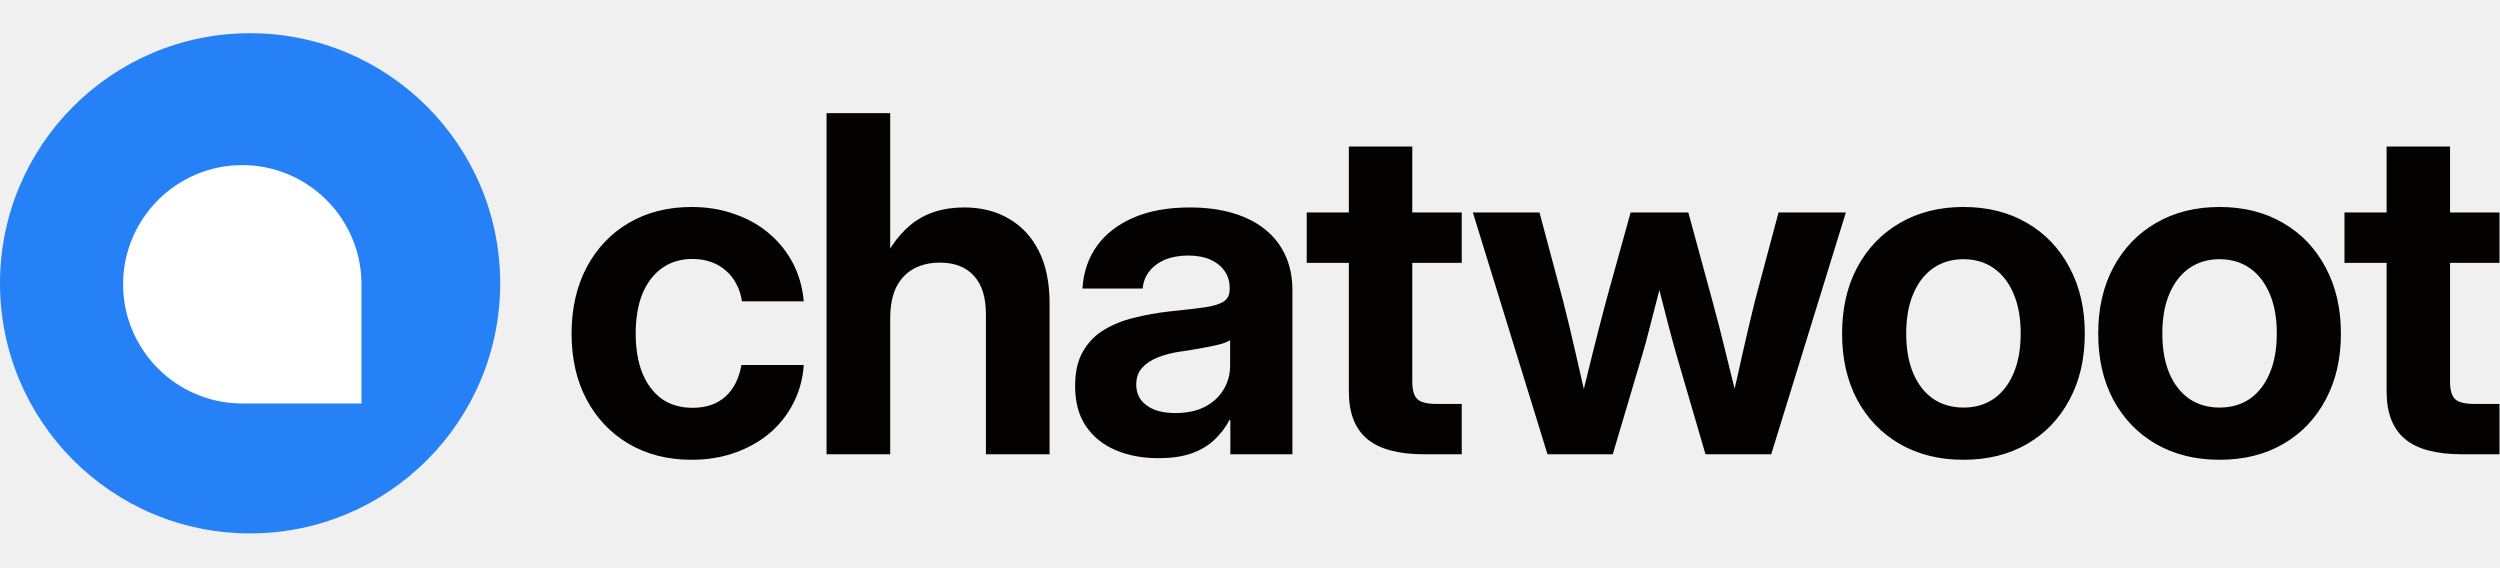
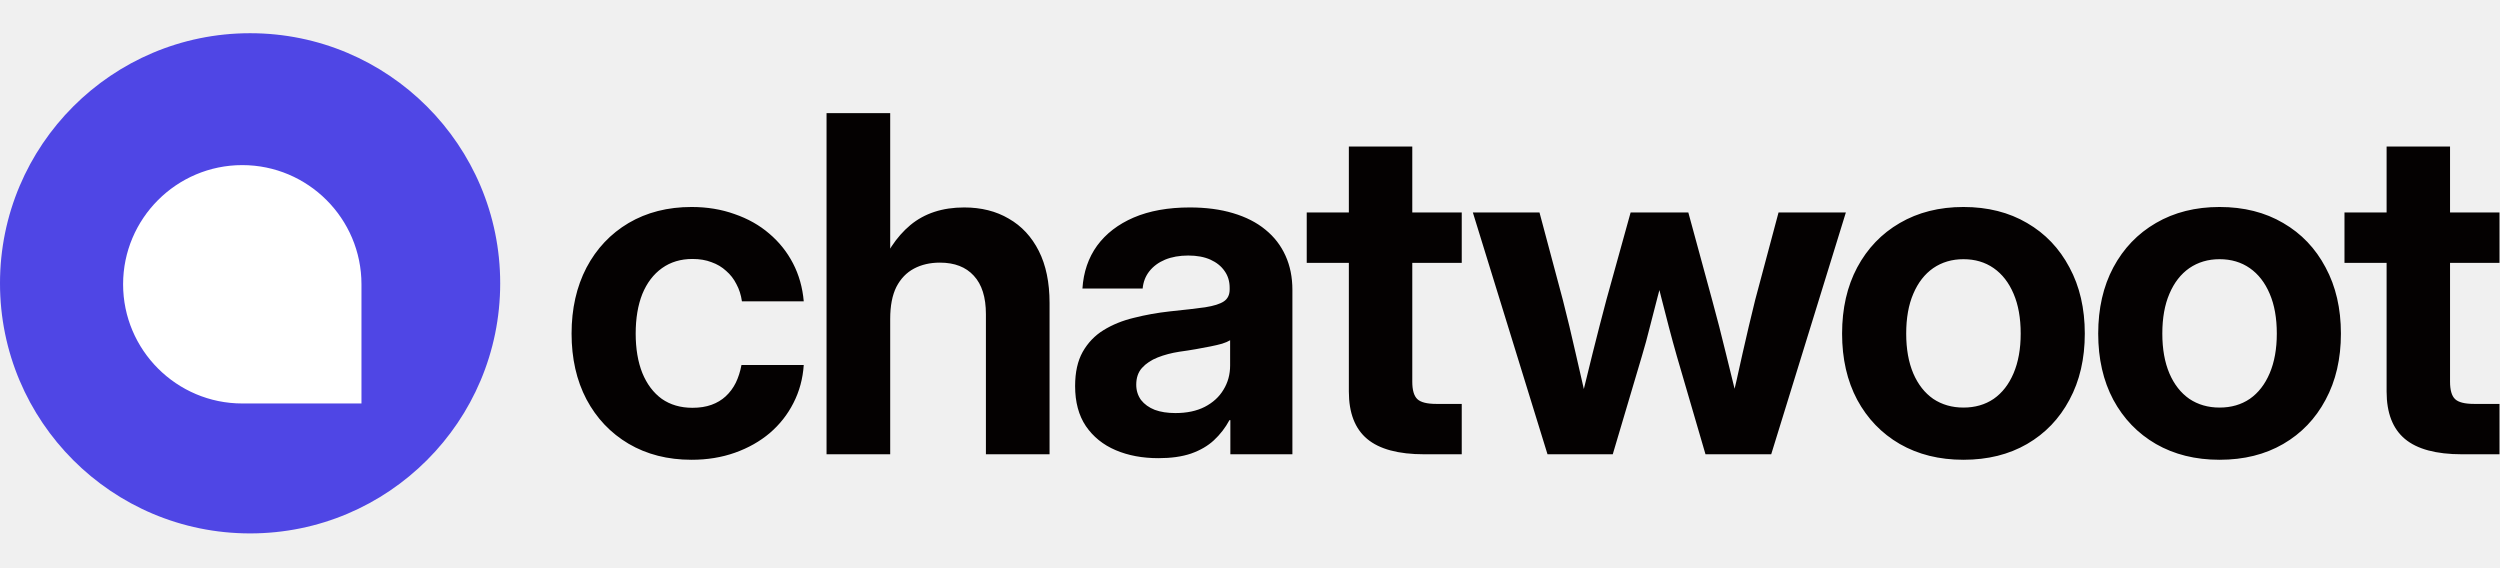
<svg xmlns="http://www.w3.org/2000/svg" width="2559" height="581" viewBox="0 0 2559 581" fill="none">
-   <path d="M256 546C397.385 546 512 431.385 512 290C512 148.615 397.385 34 256 34C114.615 34 0 148.615 0 290C0 431.385 114.615 546 256 546Z" fill="#2781F6" />
+   <path d="M256 546C397.385 546 512 431.385 512 290C512 148.615 397.385 34 256 34C114.615 34 0 148.615 0 290C0 431.385 114.615 546 256 546Z" fill="#4F46E5" />
  <path d="M367 410H247.99C182.388 410 129 356.608 129 290.989C129 225.392 182.388 172 247.992 172C313.612 172 367 225.392 367 290.989V410Z" fill="white" stroke="white" stroke-width="6" />
  <path d="M707.875 470.625C683.5 470.625 662.016 465.156 643.422 454.219C624.984 443.281 610.609 428.125 600.297 408.75C590.141 389.375 585.062 366.953 585.062 341.484C585.062 316.016 590.141 293.516 600.297 273.984C610.609 254.453 624.984 239.219 643.422 228.281C662.016 217.344 683.5 211.875 707.875 211.875C723.812 211.875 738.5 214.297 751.938 219.141C765.531 223.828 777.328 230.469 787.328 239.062C797.484 247.656 805.609 257.812 811.703 269.531C817.797 281.25 821.469 294.219 822.719 308.438H759.438C758.5 301.875 756.625 296.016 753.812 290.859C751.156 285.547 747.641 281.016 743.266 277.266C739.047 273.359 734.047 270.391 728.266 268.359C722.641 266.172 716.156 265.078 708.812 265.078C696.781 265.078 686.391 268.203 677.641 274.453C668.891 280.703 662.172 289.531 657.484 300.938C652.953 312.344 650.688 325.859 650.688 341.484C650.688 356.953 652.953 370.391 657.484 381.797C662.172 393.203 668.812 402.031 677.406 408.281C686.156 414.375 696.625 417.422 708.812 417.422C716.156 417.422 722.641 416.406 728.266 414.375C733.891 412.344 738.734 409.453 742.797 405.703C747.016 401.797 750.453 397.188 753.109 391.875C755.766 386.406 757.719 380.312 758.969 373.594H822.719C821.781 387.656 818.266 400.625 812.172 412.5C806.234 424.219 798.188 434.453 788.031 443.203C777.875 451.797 766 458.516 752.406 463.359C738.812 468.203 723.969 470.625 707.875 470.625ZM911.209 326.484V465H846.053V115.781H911.209V281.25H898.319C906.288 259.375 917.459 242.422 931.834 230.391C946.366 218.359 964.725 212.344 986.913 212.344C1004.41 212.344 1019.65 216.172 1032.62 223.828C1045.74 231.328 1055.98 242.344 1063.32 256.875C1070.66 271.406 1074.33 289.141 1074.33 310.078V465H1009.18V321.562C1009.18 304.219 1005.04 291.094 996.756 282.188C988.631 273.281 977.069 268.828 962.069 268.828C952.069 268.828 943.241 270.859 935.584 274.922C927.928 278.984 921.913 285.234 917.538 293.672C913.319 302.109 911.209 313.047 911.209 326.484ZM1185.79 468.984C1169.39 468.984 1154.78 466.25 1141.97 460.781C1129.15 455.312 1119 447.109 1111.5 436.172C1104.15 425.234 1100.48 411.562 1100.48 395.156C1100.48 381.094 1103.06 369.453 1108.22 360.234C1113.53 350.859 1120.64 343.438 1129.54 337.969C1138.61 332.344 1149 328.125 1160.72 325.312C1172.43 322.344 1184.62 320.156 1197.28 318.75C1212.59 317.188 1224.7 315.781 1233.61 314.531C1242.51 313.125 1248.92 311.094 1252.83 308.438C1256.73 305.781 1258.68 301.719 1258.68 296.25V294.609C1258.68 288.047 1256.97 282.344 1253.53 277.5C1250.09 272.5 1245.25 268.594 1239 265.781C1232.75 262.969 1225.17 261.562 1216.26 261.562C1207.36 261.562 1199.47 262.969 1192.59 265.781C1185.87 268.594 1180.48 272.578 1176.42 277.734C1172.51 282.734 1170.25 288.594 1169.62 295.312H1107.98C1109.08 278.438 1114.08 263.828 1122.98 251.484C1132.04 239.141 1144.54 229.531 1160.48 222.656C1176.58 215.781 1195.72 212.344 1217.9 212.344C1234.47 212.344 1249.23 214.297 1262.2 218.203C1275.33 222.109 1286.34 227.734 1295.25 235.078C1304.31 242.422 1311.18 251.328 1315.87 261.797C1320.56 272.109 1322.9 283.75 1322.9 296.719V465H1259.39V430.078H1258.45C1254.23 437.891 1248.92 444.766 1242.51 450.703C1236.26 456.484 1228.45 461.016 1219.08 464.297C1209.86 467.422 1198.76 468.984 1185.79 468.984ZM1203.14 422.812C1214.86 422.812 1224.86 420.703 1233.14 416.484C1241.58 412.109 1247.98 406.25 1252.36 398.906C1256.89 391.562 1259.15 383.281 1259.15 374.062V348.281C1257.12 349.531 1254.39 350.703 1250.95 351.797C1247.67 352.734 1243.68 353.672 1239 354.609C1234.47 355.547 1229.47 356.484 1224 357.422C1218.68 358.359 1213.14 359.219 1207.36 360C1199.23 361.25 1191.81 363.203 1185.09 365.859C1178.37 368.516 1172.98 372.109 1168.92 376.641C1165.01 381.016 1163.06 386.719 1163.06 393.75C1163.06 399.688 1164.7 404.922 1167.98 409.453C1171.42 413.828 1176.11 417.188 1182.04 419.531C1187.98 421.719 1195.01 422.812 1203.14 422.812ZM1496.24 217.5V269.062H1337.57V217.5H1496.24ZM1380.69 150H1445.61V390.703C1445.61 399.297 1447.33 405.234 1450.77 408.516C1454.21 411.797 1460.69 413.438 1470.22 413.438C1474.13 413.438 1478.66 413.438 1483.82 413.438C1489.13 413.438 1493.27 413.438 1496.24 413.438V465C1492.02 465 1486.32 465 1479.13 465C1472.1 465 1464.99 465 1457.8 465C1431.39 465 1411.94 459.766 1399.44 449.297C1386.94 438.828 1380.69 422.656 1380.69 400.781V150ZM1584.03 465L1507.62 217.5H1575.82L1599.73 307.031C1604.26 324.688 1608.63 342.891 1612.85 361.641C1617.07 380.391 1621.29 398.828 1625.51 416.953H1616.6C1621.13 398.828 1625.67 380.391 1630.2 361.641C1634.88 342.891 1639.57 324.688 1644.26 307.031L1669.1 217.5H1728.17L1752.54 307.031C1757.38 324.688 1762.07 342.891 1766.6 361.641C1771.13 380.391 1775.67 398.828 1780.2 416.953H1771.06C1775.43 398.828 1779.65 380.391 1783.71 361.641C1787.93 342.891 1792.23 324.688 1796.6 307.031L1820.51 217.5H1889.42L1813.01 465H1745.74L1716.45 364.688C1713.63 354.844 1710.9 344.844 1708.24 334.688C1705.59 324.375 1702.93 314.062 1700.28 303.75C1697.78 293.281 1695.12 282.969 1692.31 272.812H1704.96C1702.31 282.969 1699.57 293.281 1696.76 303.75C1694.1 314.062 1691.45 324.375 1688.79 334.688C1686.29 344.844 1683.56 354.844 1680.59 364.688L1650.82 465H1584.03ZM2009.78 470.625C1985.09 470.625 1963.38 465.234 1944.62 454.453C1926.03 443.672 1911.5 428.594 1901.03 409.219C1890.72 389.844 1885.56 367.266 1885.56 341.484C1885.56 315.703 1890.72 293.125 1901.03 273.75C1911.5 254.219 1926.03 239.062 1944.62 228.281C1963.38 217.344 1985.09 211.875 2009.78 211.875C2034.62 211.875 2056.34 217.344 2074.94 228.281C2093.53 239.062 2107.98 254.219 2118.3 273.75C2128.77 293.125 2134 315.703 2134 341.484C2134 367.266 2128.77 389.844 2118.3 409.219C2107.98 428.594 2093.53 443.672 2074.94 454.453C2056.34 465.234 2034.62 470.625 2009.78 470.625ZM2009.78 417.188C2021.66 417.188 2031.97 414.219 2040.72 408.281C2049.47 402.188 2056.27 393.438 2061.11 382.031C2065.95 370.625 2068.38 357.109 2068.38 341.484C2068.38 325.547 2065.95 311.953 2061.11 300.703C2056.27 289.297 2049.47 280.547 2040.72 274.453C2031.97 268.359 2021.66 265.312 2009.78 265.312C1998.06 265.312 1987.75 268.359 1978.84 274.453C1970.09 280.547 1963.3 289.297 1958.45 300.703C1953.61 311.953 1951.19 325.547 1951.19 341.484C1951.19 357.266 1953.61 370.859 1958.45 382.266C1963.3 393.516 1970.09 402.188 1978.84 408.281C1987.75 414.219 1998.06 417.188 2009.78 417.188ZM2271.94 470.625C2247.26 470.625 2225.54 465.234 2206.79 454.453C2188.19 443.672 2173.66 428.594 2163.19 409.219C2152.88 389.844 2147.72 367.266 2147.72 341.484C2147.72 315.703 2152.88 293.125 2163.19 273.75C2173.66 254.219 2188.19 239.062 2206.79 228.281C2225.54 217.344 2247.26 211.875 2271.94 211.875C2296.79 211.875 2318.51 217.344 2337.1 228.281C2355.69 239.062 2370.15 254.219 2380.46 273.75C2390.93 293.125 2396.16 315.703 2396.16 341.484C2396.16 367.266 2390.93 389.844 2380.46 409.219C2370.15 428.594 2355.69 443.672 2337.1 454.453C2318.51 465.234 2296.79 470.625 2271.94 470.625ZM2271.94 417.188C2283.82 417.188 2294.13 414.219 2302.88 408.281C2311.63 402.188 2318.43 393.438 2323.27 382.031C2328.12 370.625 2330.54 357.109 2330.54 341.484C2330.54 325.547 2328.12 311.953 2323.27 300.703C2318.43 289.297 2311.63 280.547 2302.88 274.453C2294.13 268.359 2283.82 265.312 2271.94 265.312C2260.22 265.312 2249.91 268.359 2241.01 274.453C2232.26 280.547 2225.46 289.297 2220.62 300.703C2215.77 311.953 2213.35 325.547 2213.35 341.484C2213.35 357.266 2215.77 370.859 2220.62 382.266C2225.46 393.516 2232.26 402.188 2241.01 408.281C2249.91 414.219 2260.22 417.188 2271.94 417.188ZM2558.48 217.5V269.062H2399.81V217.5H2558.48ZM2442.93 150H2507.86V390.703C2507.86 399.297 2509.57 405.234 2513.01 408.516C2516.45 411.797 2522.93 413.438 2532.47 413.438C2536.37 413.438 2540.9 413.438 2546.06 413.438C2551.37 413.438 2555.51 413.438 2558.48 413.438V465C2554.26 465 2548.56 465 2541.37 465C2534.34 465 2527.23 465 2520.04 465C2493.64 465 2474.18 459.766 2461.68 449.297C2449.18 438.828 2442.93 422.656 2442.93 400.781V150Z" fill="#040101" />
</svg>
